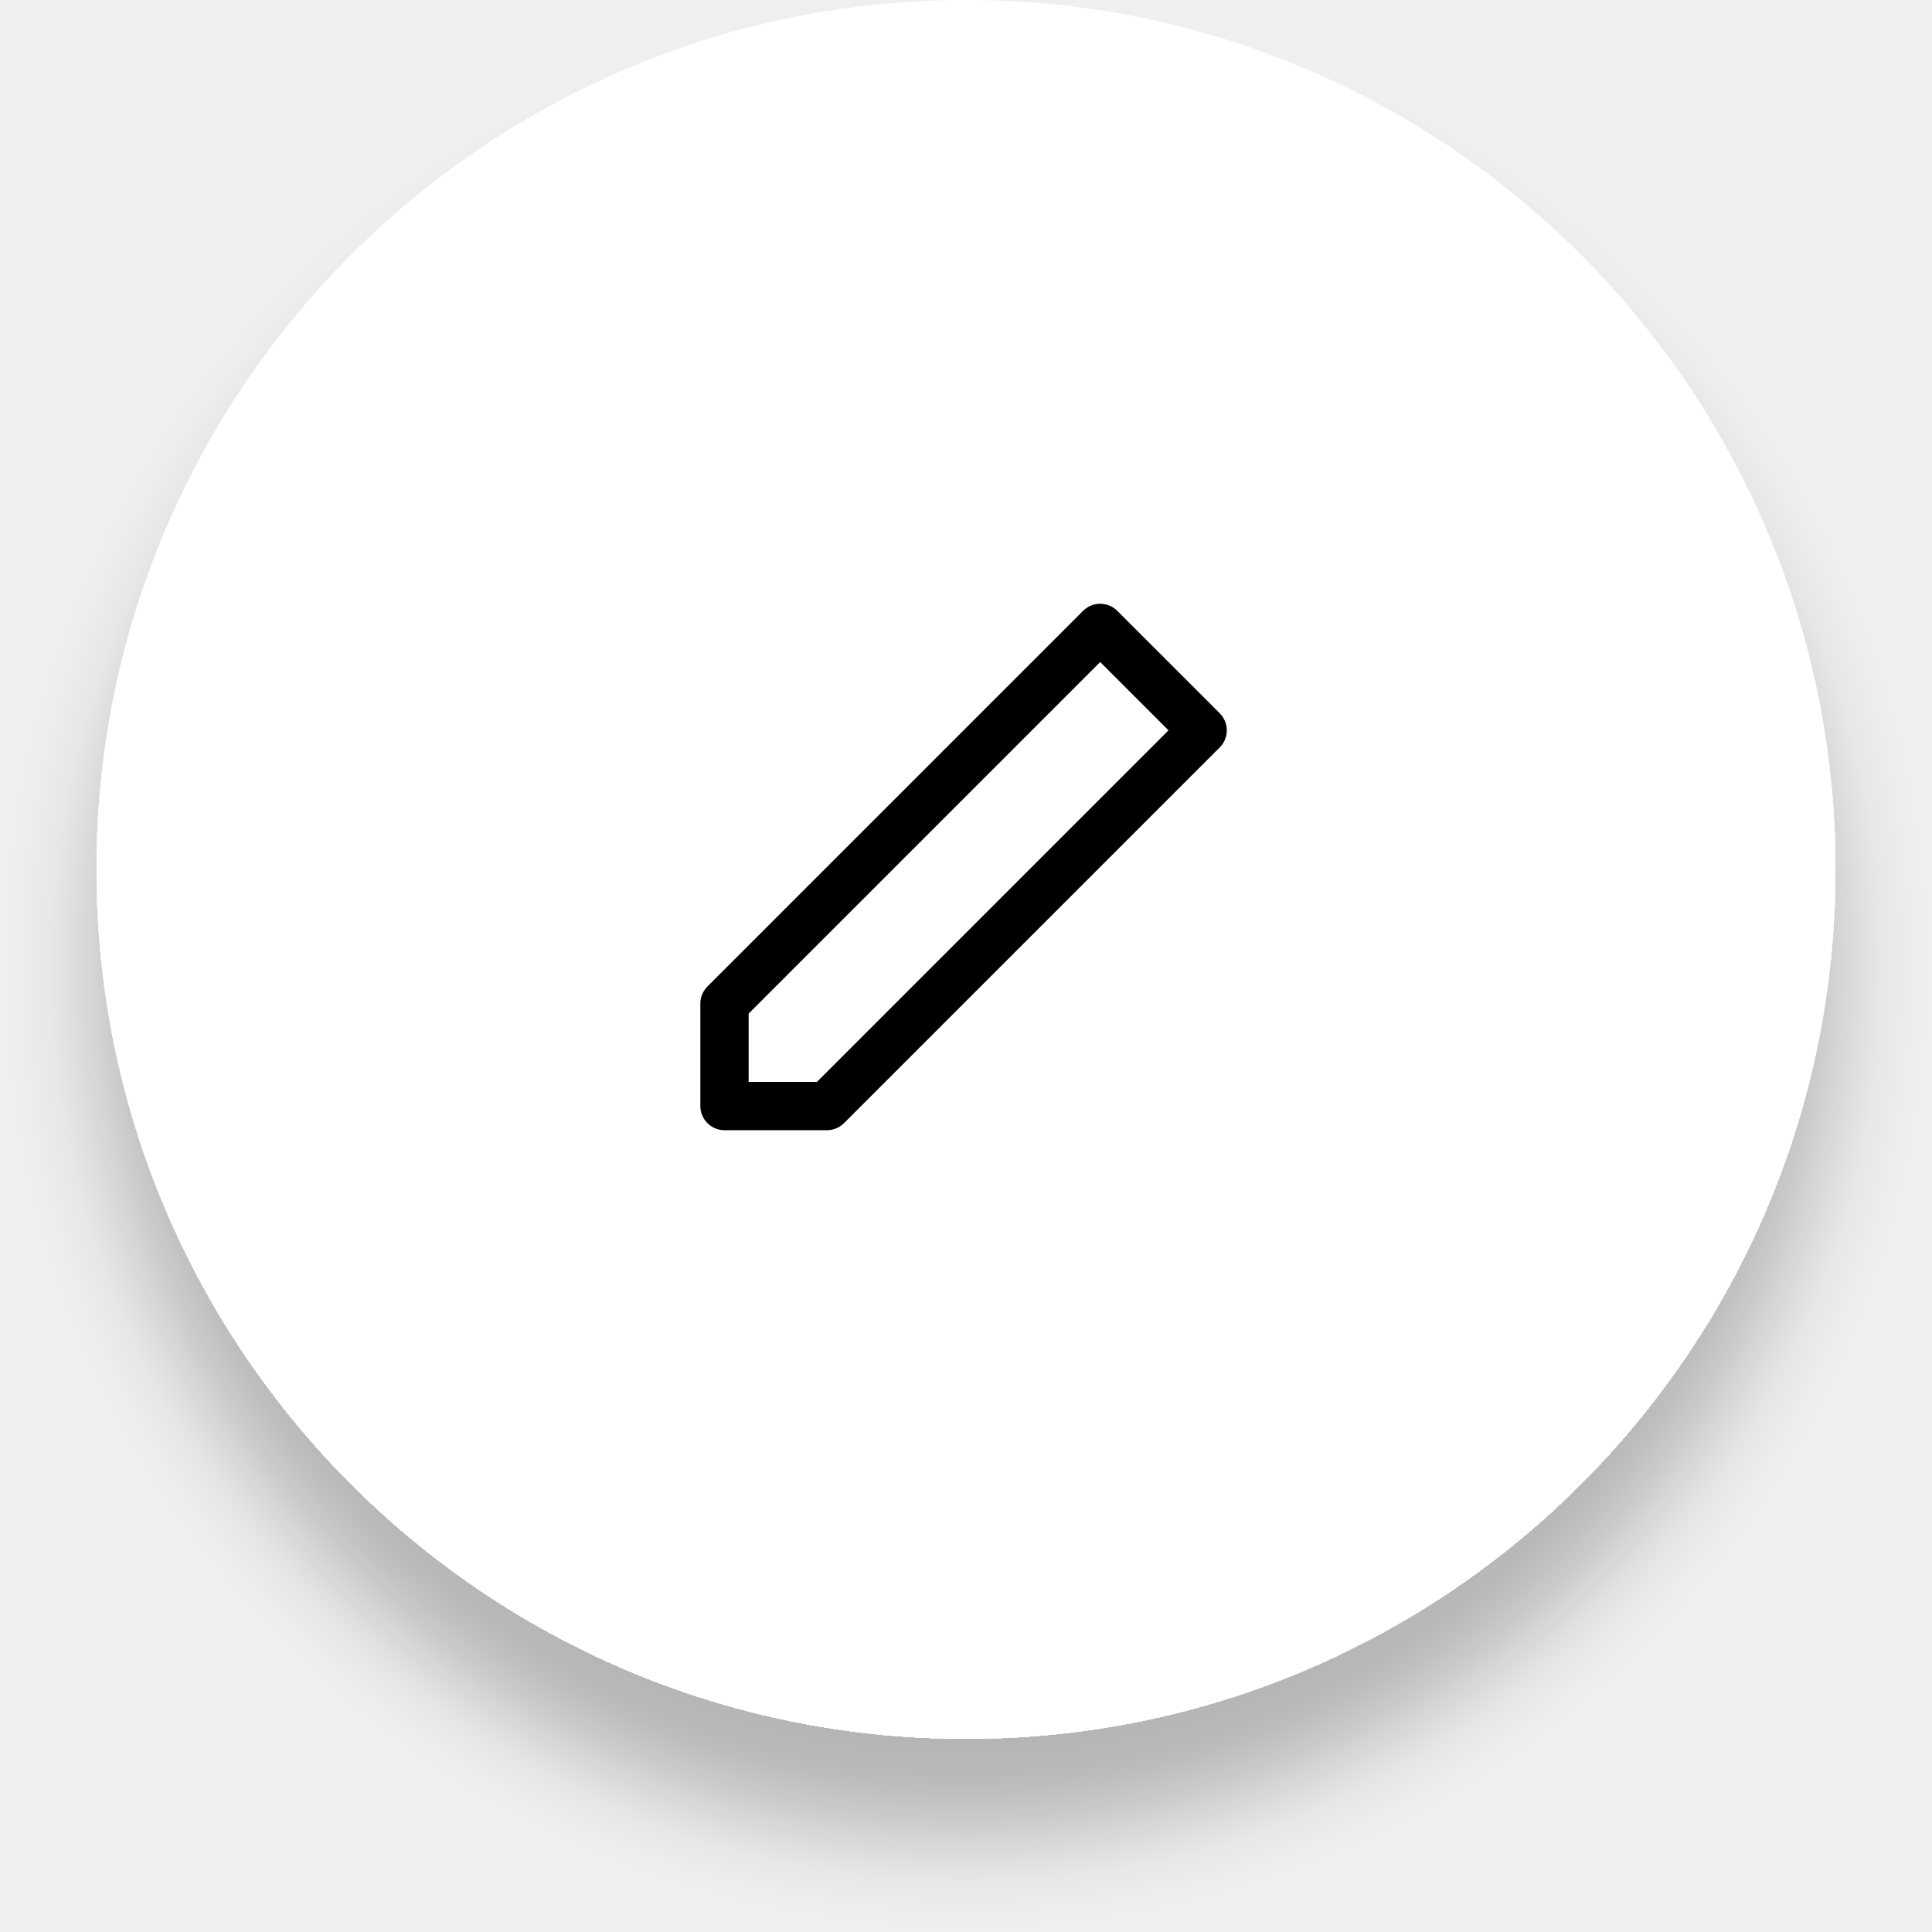
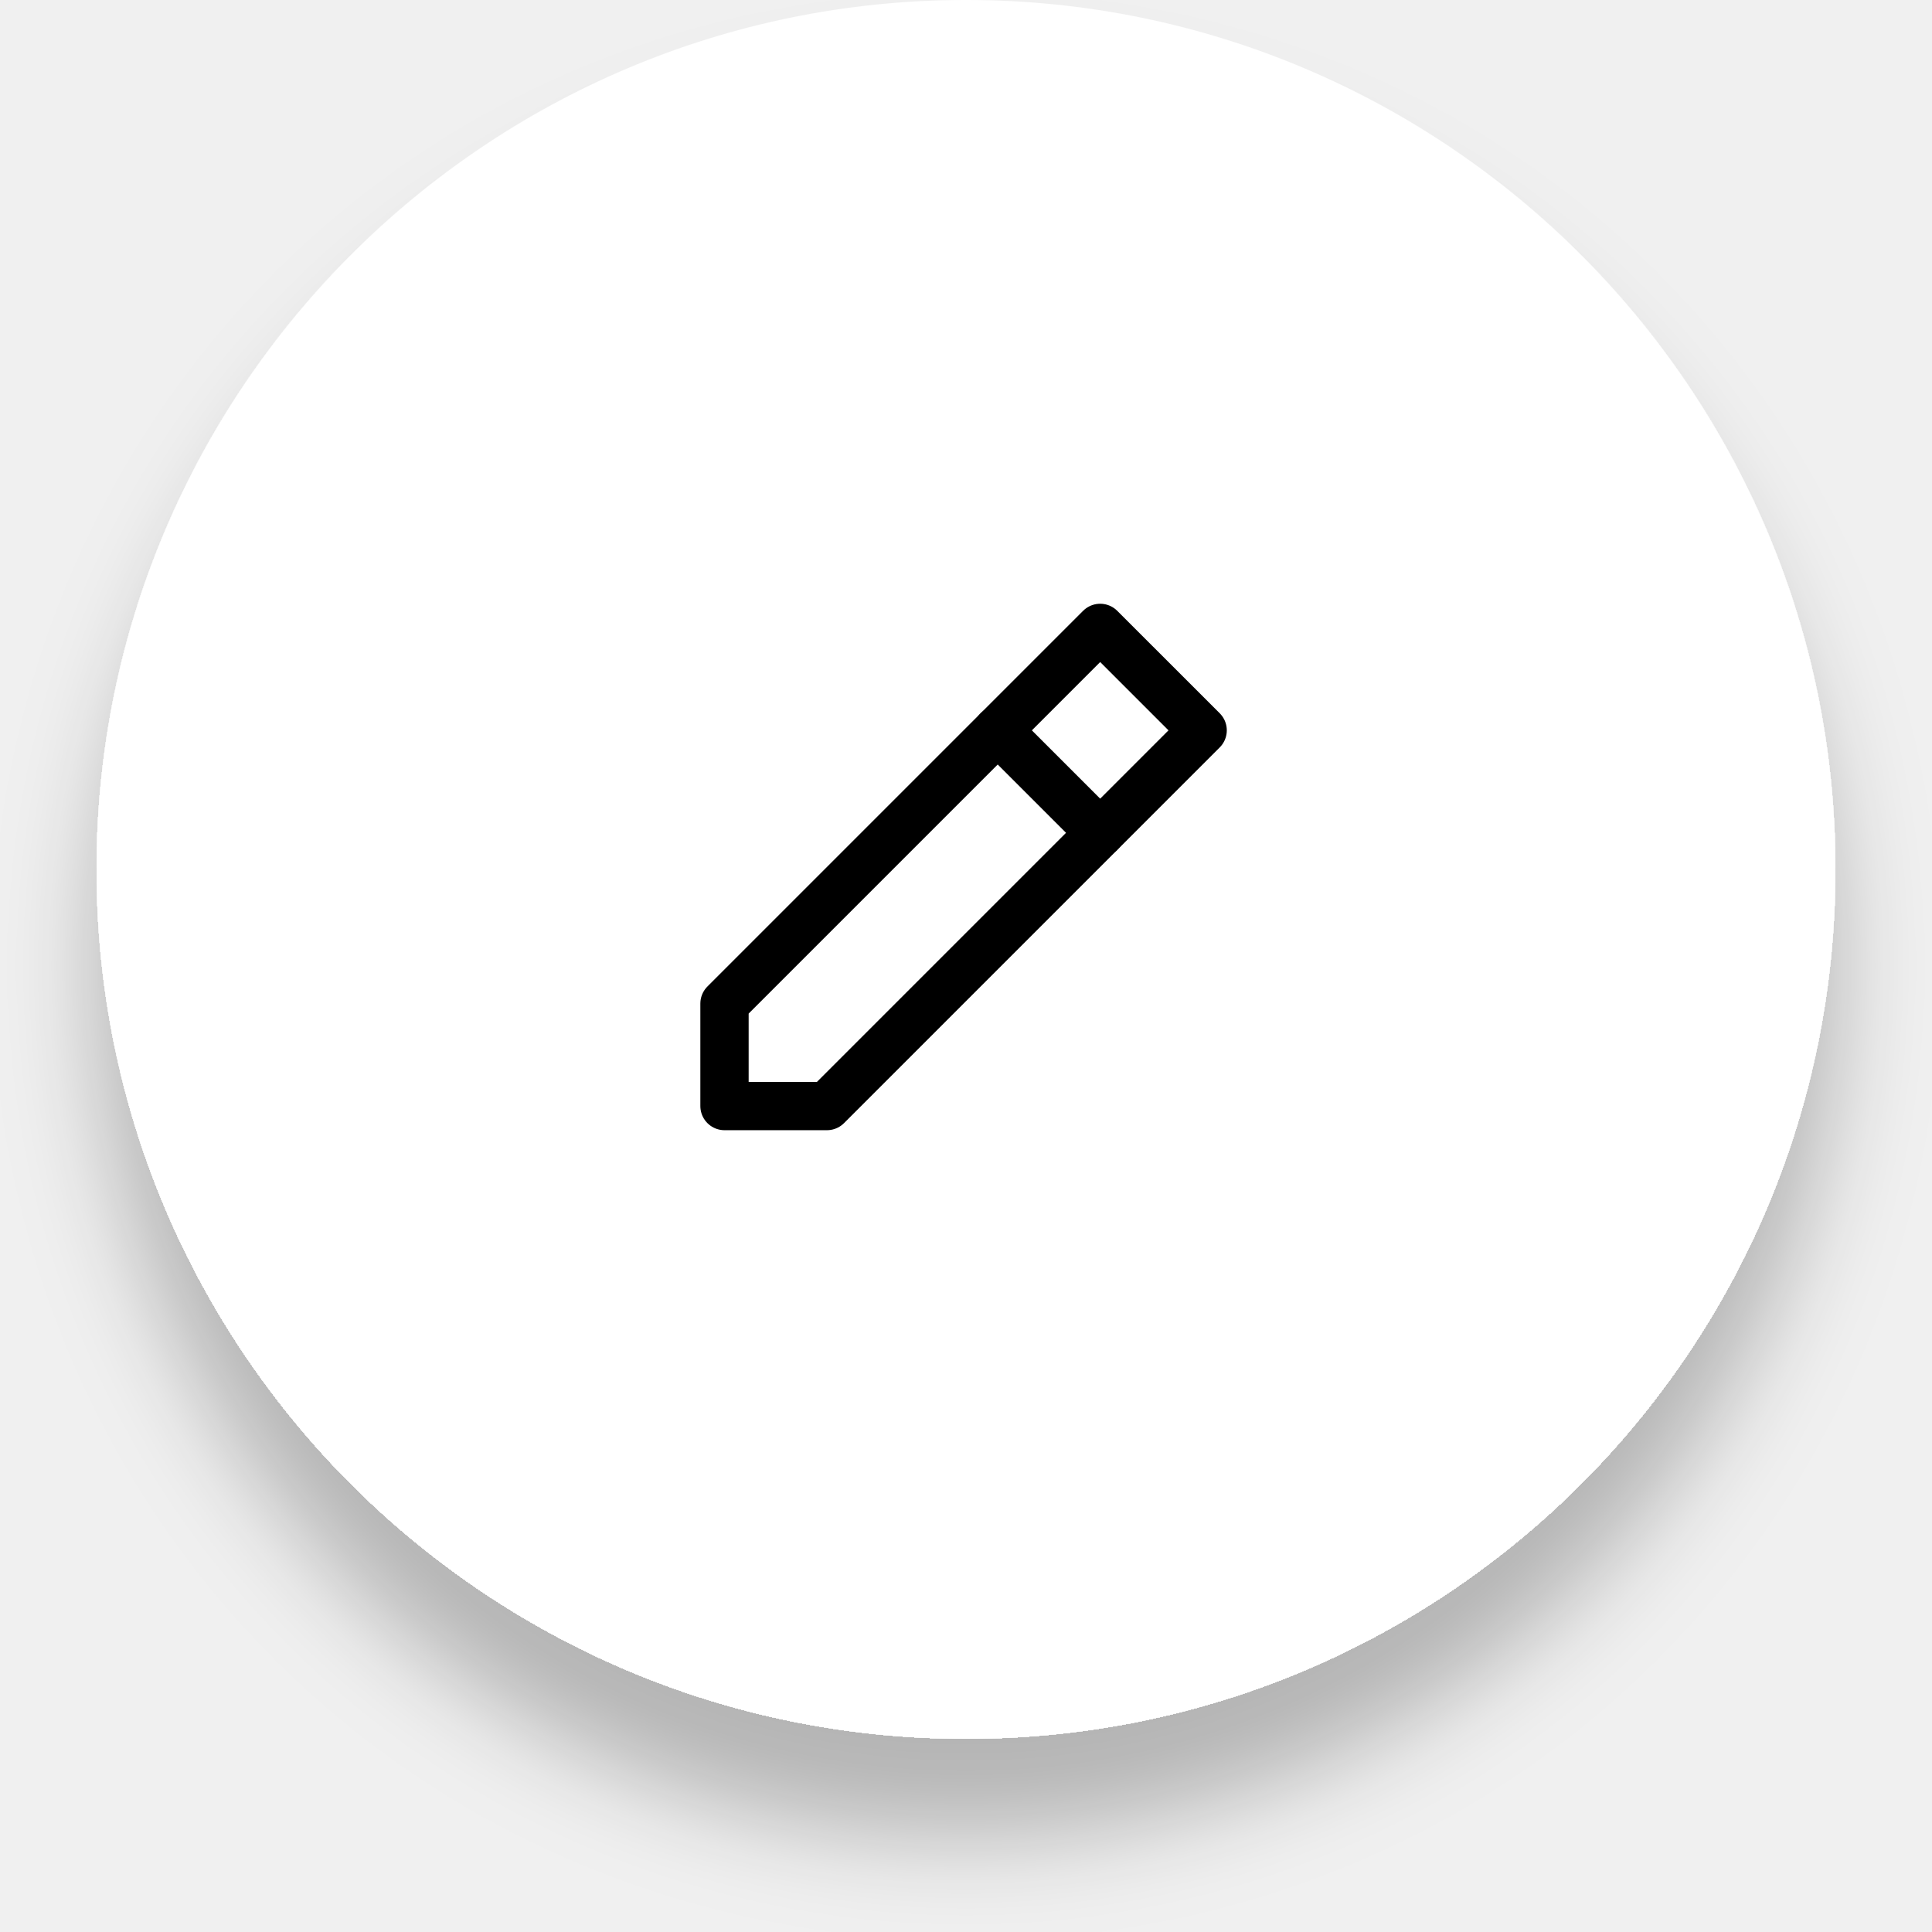
<svg xmlns="http://www.w3.org/2000/svg" width="80" height="80" viewBox="0 0 80 80" fill="none">
-   <g filter="url(#filter0_d_156_181)">
+   <g filter="url(#filter0_d_132_411)">
    <circle cx="40" cy="36" r="36" fill="white" />
  </g>
  <path d="M30 45.799H34.242L49.799 30.242L45.556 26L30 41.556V45.799Z" stroke="black" stroke-width="2" stroke-linejoin="round" />
+   <path d="M41.313 30.242L45.556 34.485" stroke="black" stroke-width="2" stroke-linecap="round" stroke-linejoin="round" />
  <defs>
-     <filter id="filter0_d_156_181" x="0" y="0" width="80" height="80" filterUnits="userSpaceOnUse" color-interpolation-filters="sRGB">
+     <filter id="filter0_d_132_411" x="0" y="0" width="80" height="80" filterUnits="userSpaceOnUse" color-interpolation-filters="sRGB">
      <feFlood flood-opacity="0" result="BackgroundImageFix" />
      <feColorMatrix in="SourceAlpha" type="matrix" values="0 0 0 0 0 0 0 0 0 0 0 0 0 0 0 0 0 0 127 0" result="hardAlpha" />
      <feOffset dy="4" />
      <feGaussianBlur stdDeviation="2" />
      <feComposite in2="hardAlpha" operator="out" />
      <feColorMatrix type="matrix" values="0 0 0 0 0 0 0 0 0 0 0 0 0 0 0 0 0 0 0.25 0" />
-       <feBlend mode="normal" in2="BackgroundImageFix" result="effect1_dropShadow_156_181" />
-       <feBlend mode="normal" in="SourceGraphic" in2="effect1_dropShadow_156_181" result="shape" />
+       <feBlend mode="normal" in2="BackgroundImageFix" result="effect1_dropShadow_132_411" />
+       <feBlend mode="normal" in="SourceGraphic" in2="effect1_dropShadow_132_411" result="shape" />
    </filter>
  </defs>
</svg>
